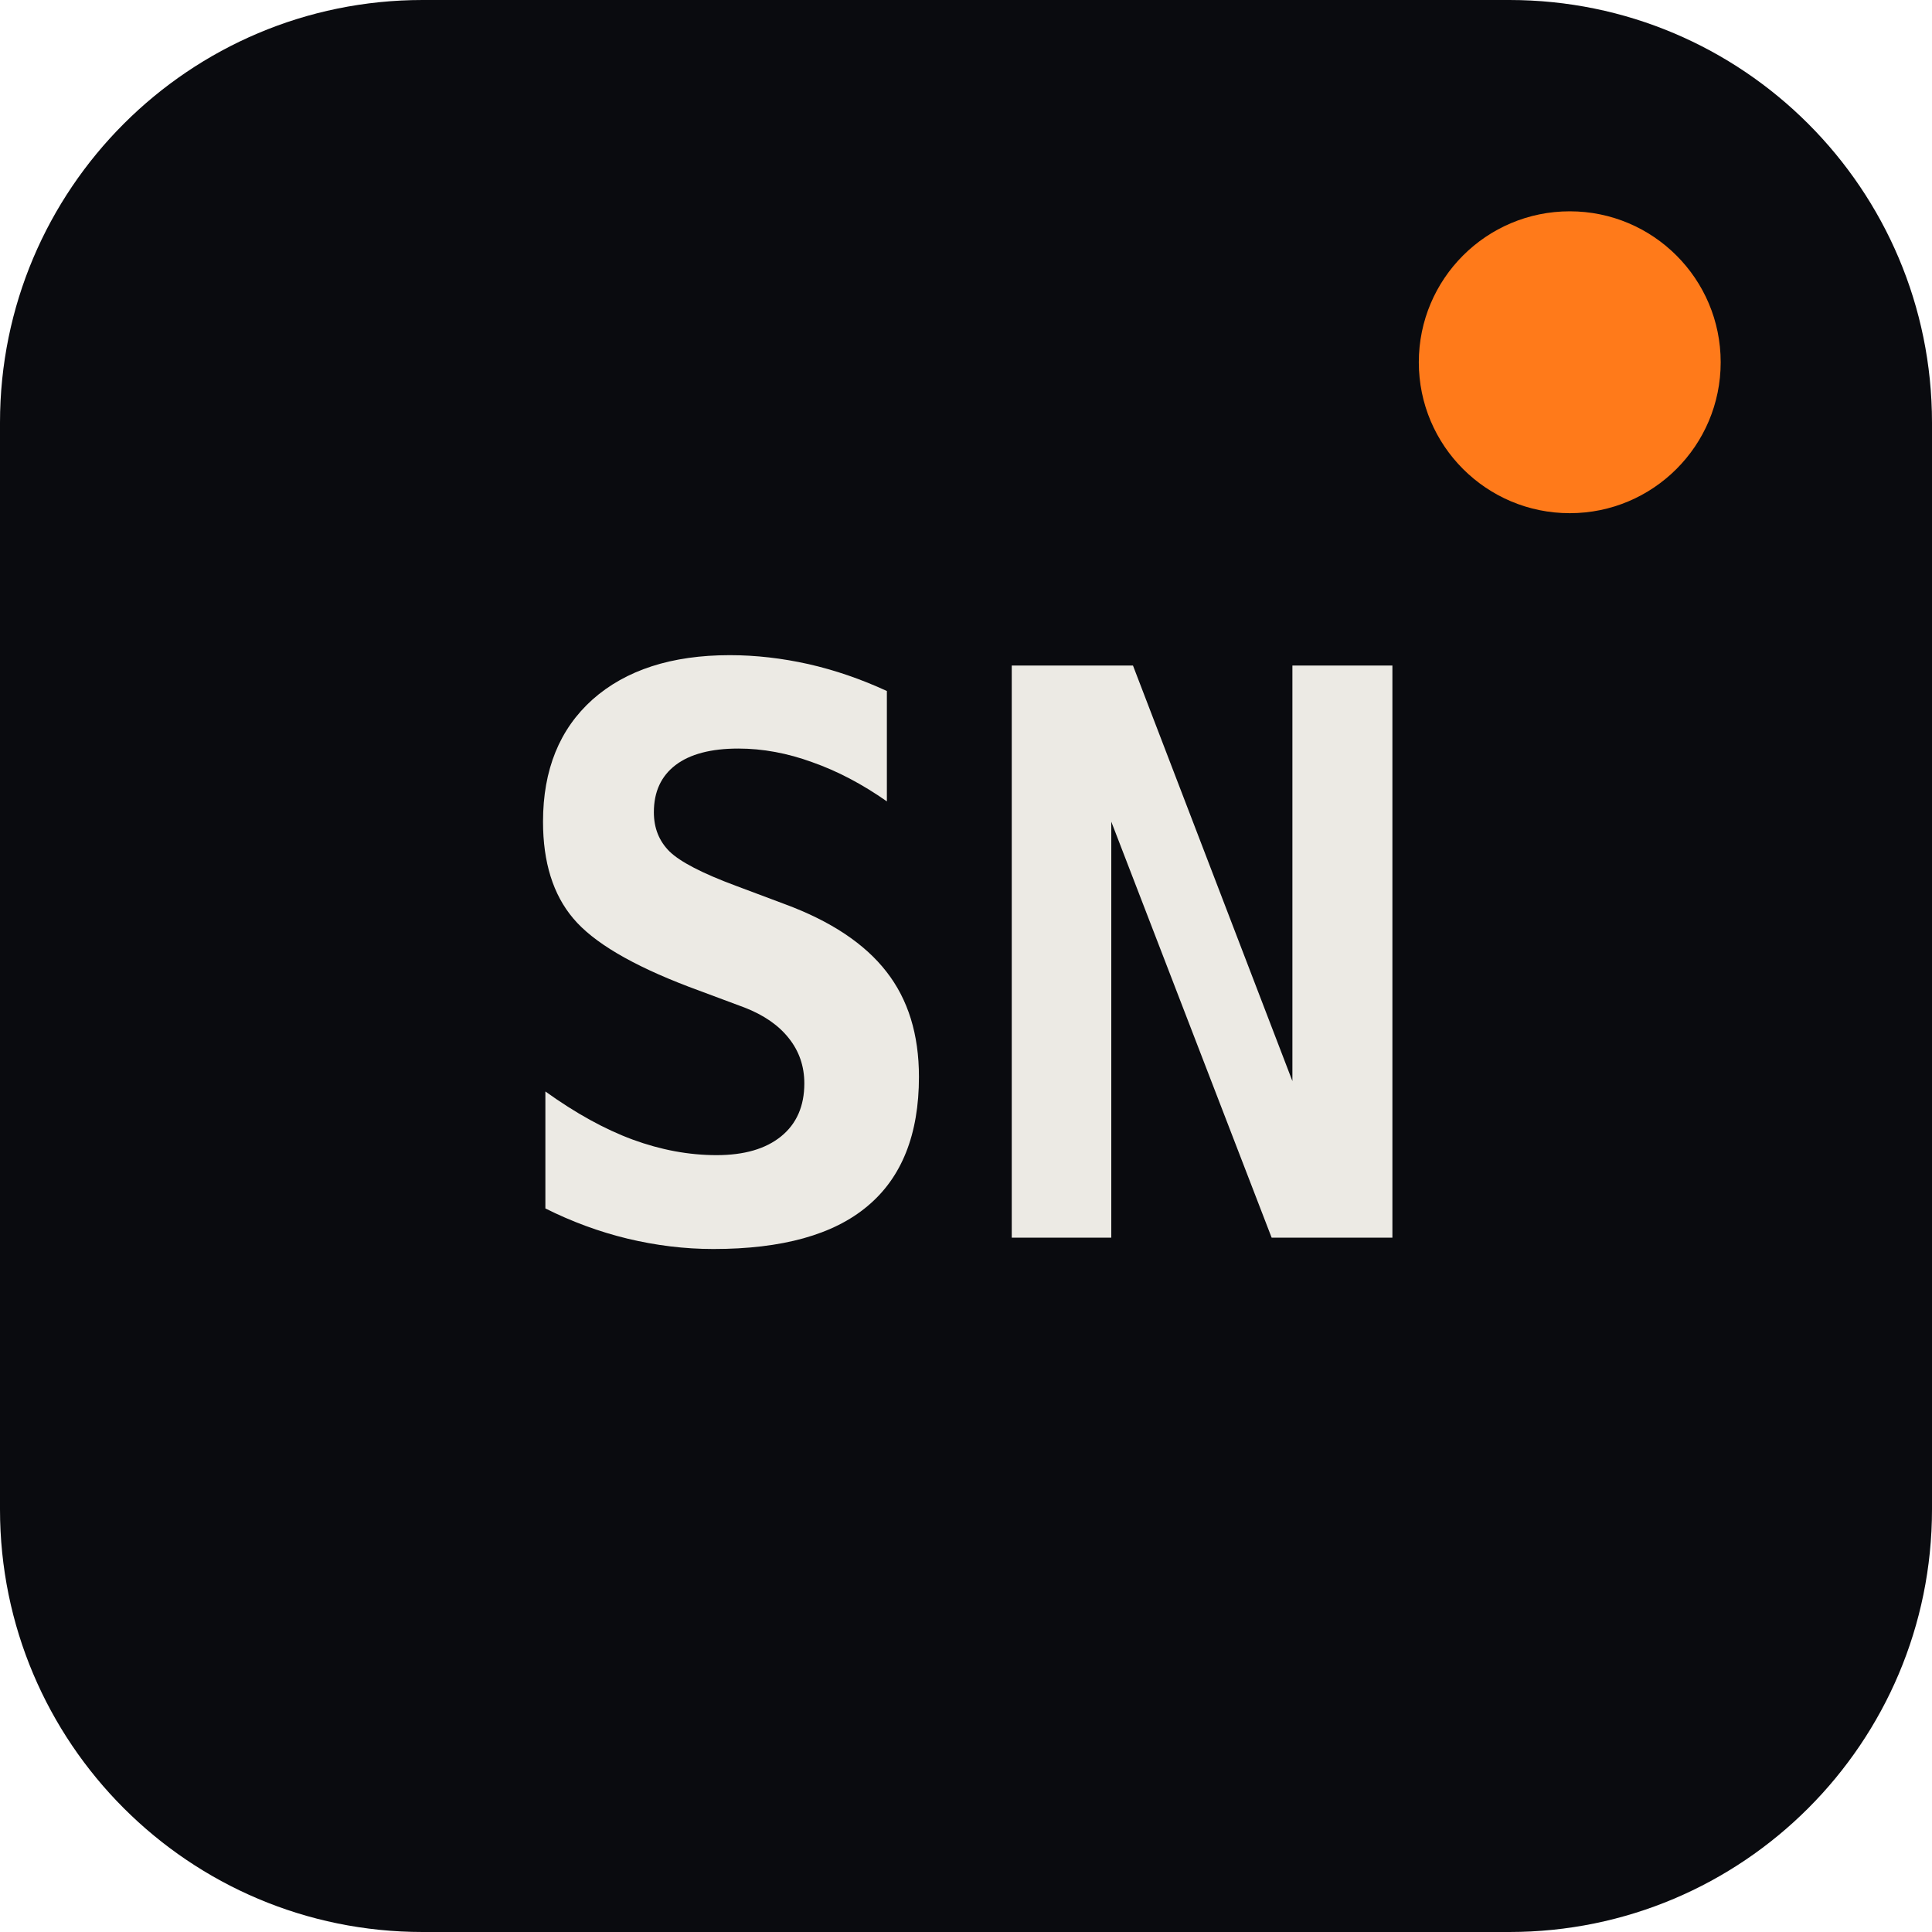
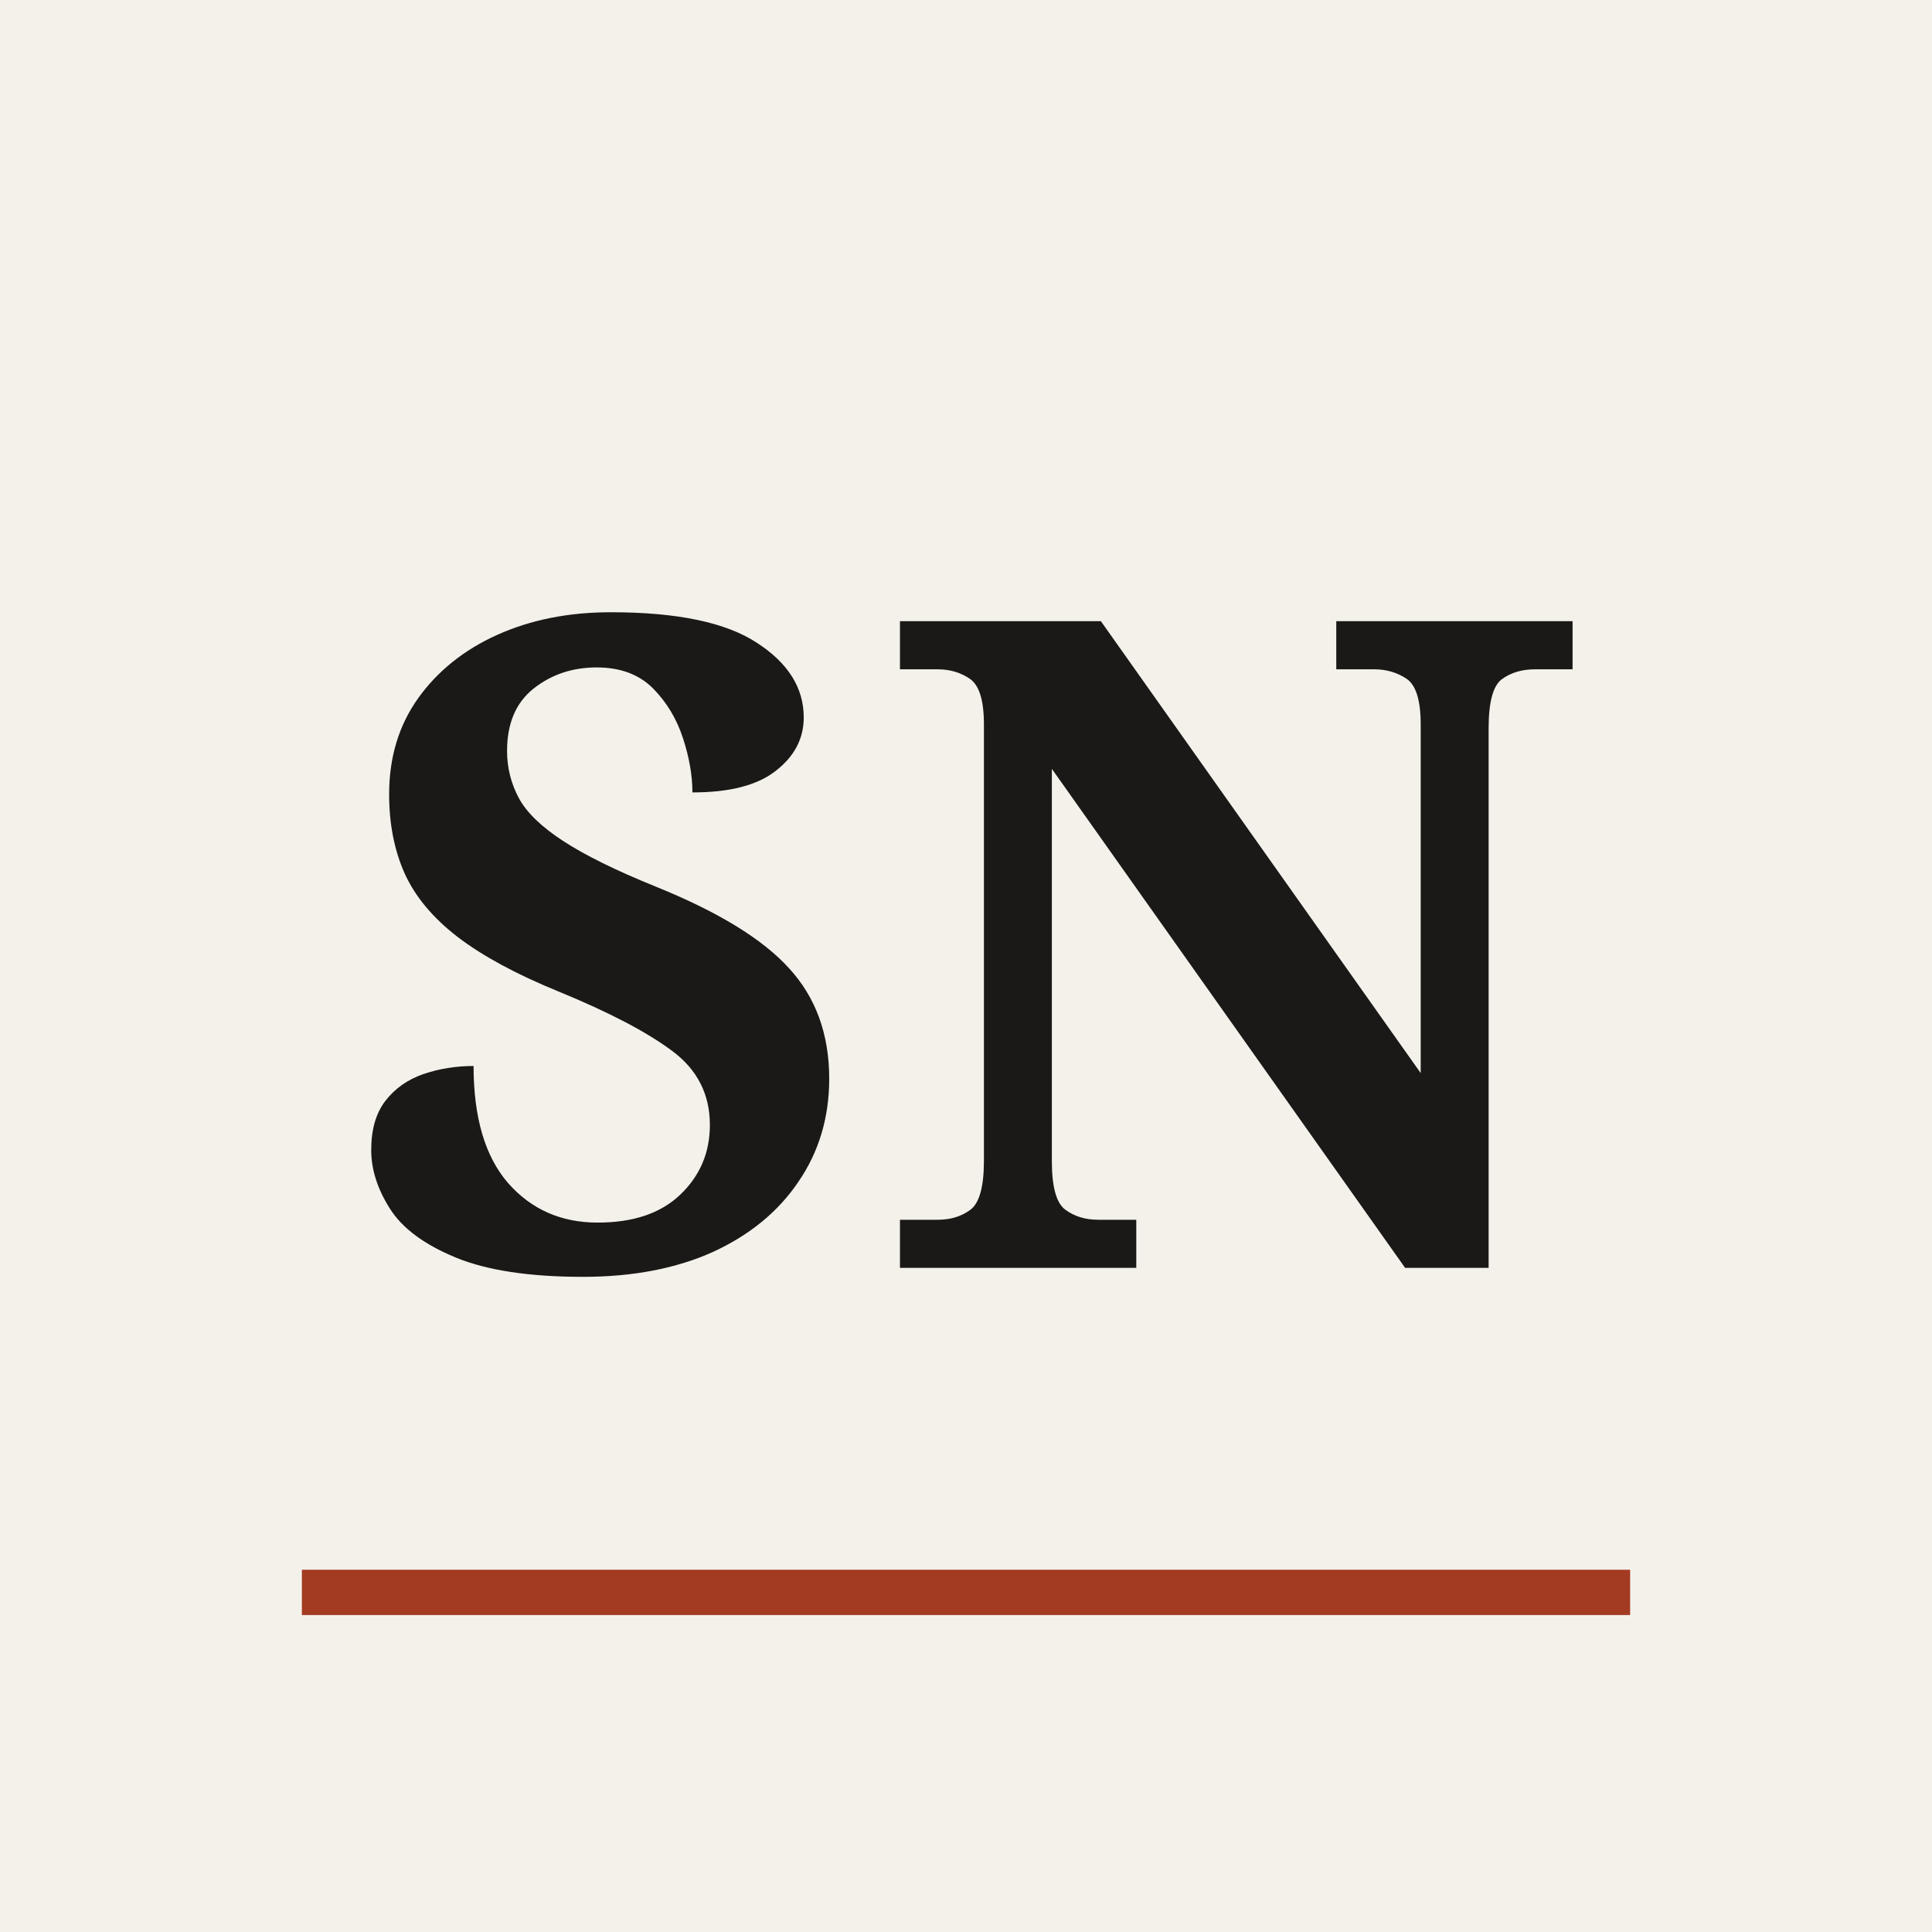
<svg xmlns="http://www.w3.org/2000/svg" viewBox="0 0 64 64">
-   <rect width="64" height="64" rx="14" fill="#0a0b0f" />
-   <text x="32" y="41" font-family="JetBrains Mono, Menlo, monospace" font-size="26" font-weight="700" fill="#eceae4" text-anchor="middle">SN</text>
-   <circle cx="52" cy="12" r="5" fill="#ff7a1a" />
+   <rect width="64" height="64" fill="#f4f1ea" />
+   <text x="32" y="42" font-family="Iowan Old Style, Charter, Georgia, serif" font-size="30" font-weight="600" fill="#1a1917" text-anchor="middle">SN</text>
+   <rect x="10" y="52" width="44" height="1.5" fill="#a33a22" />
</svg>
